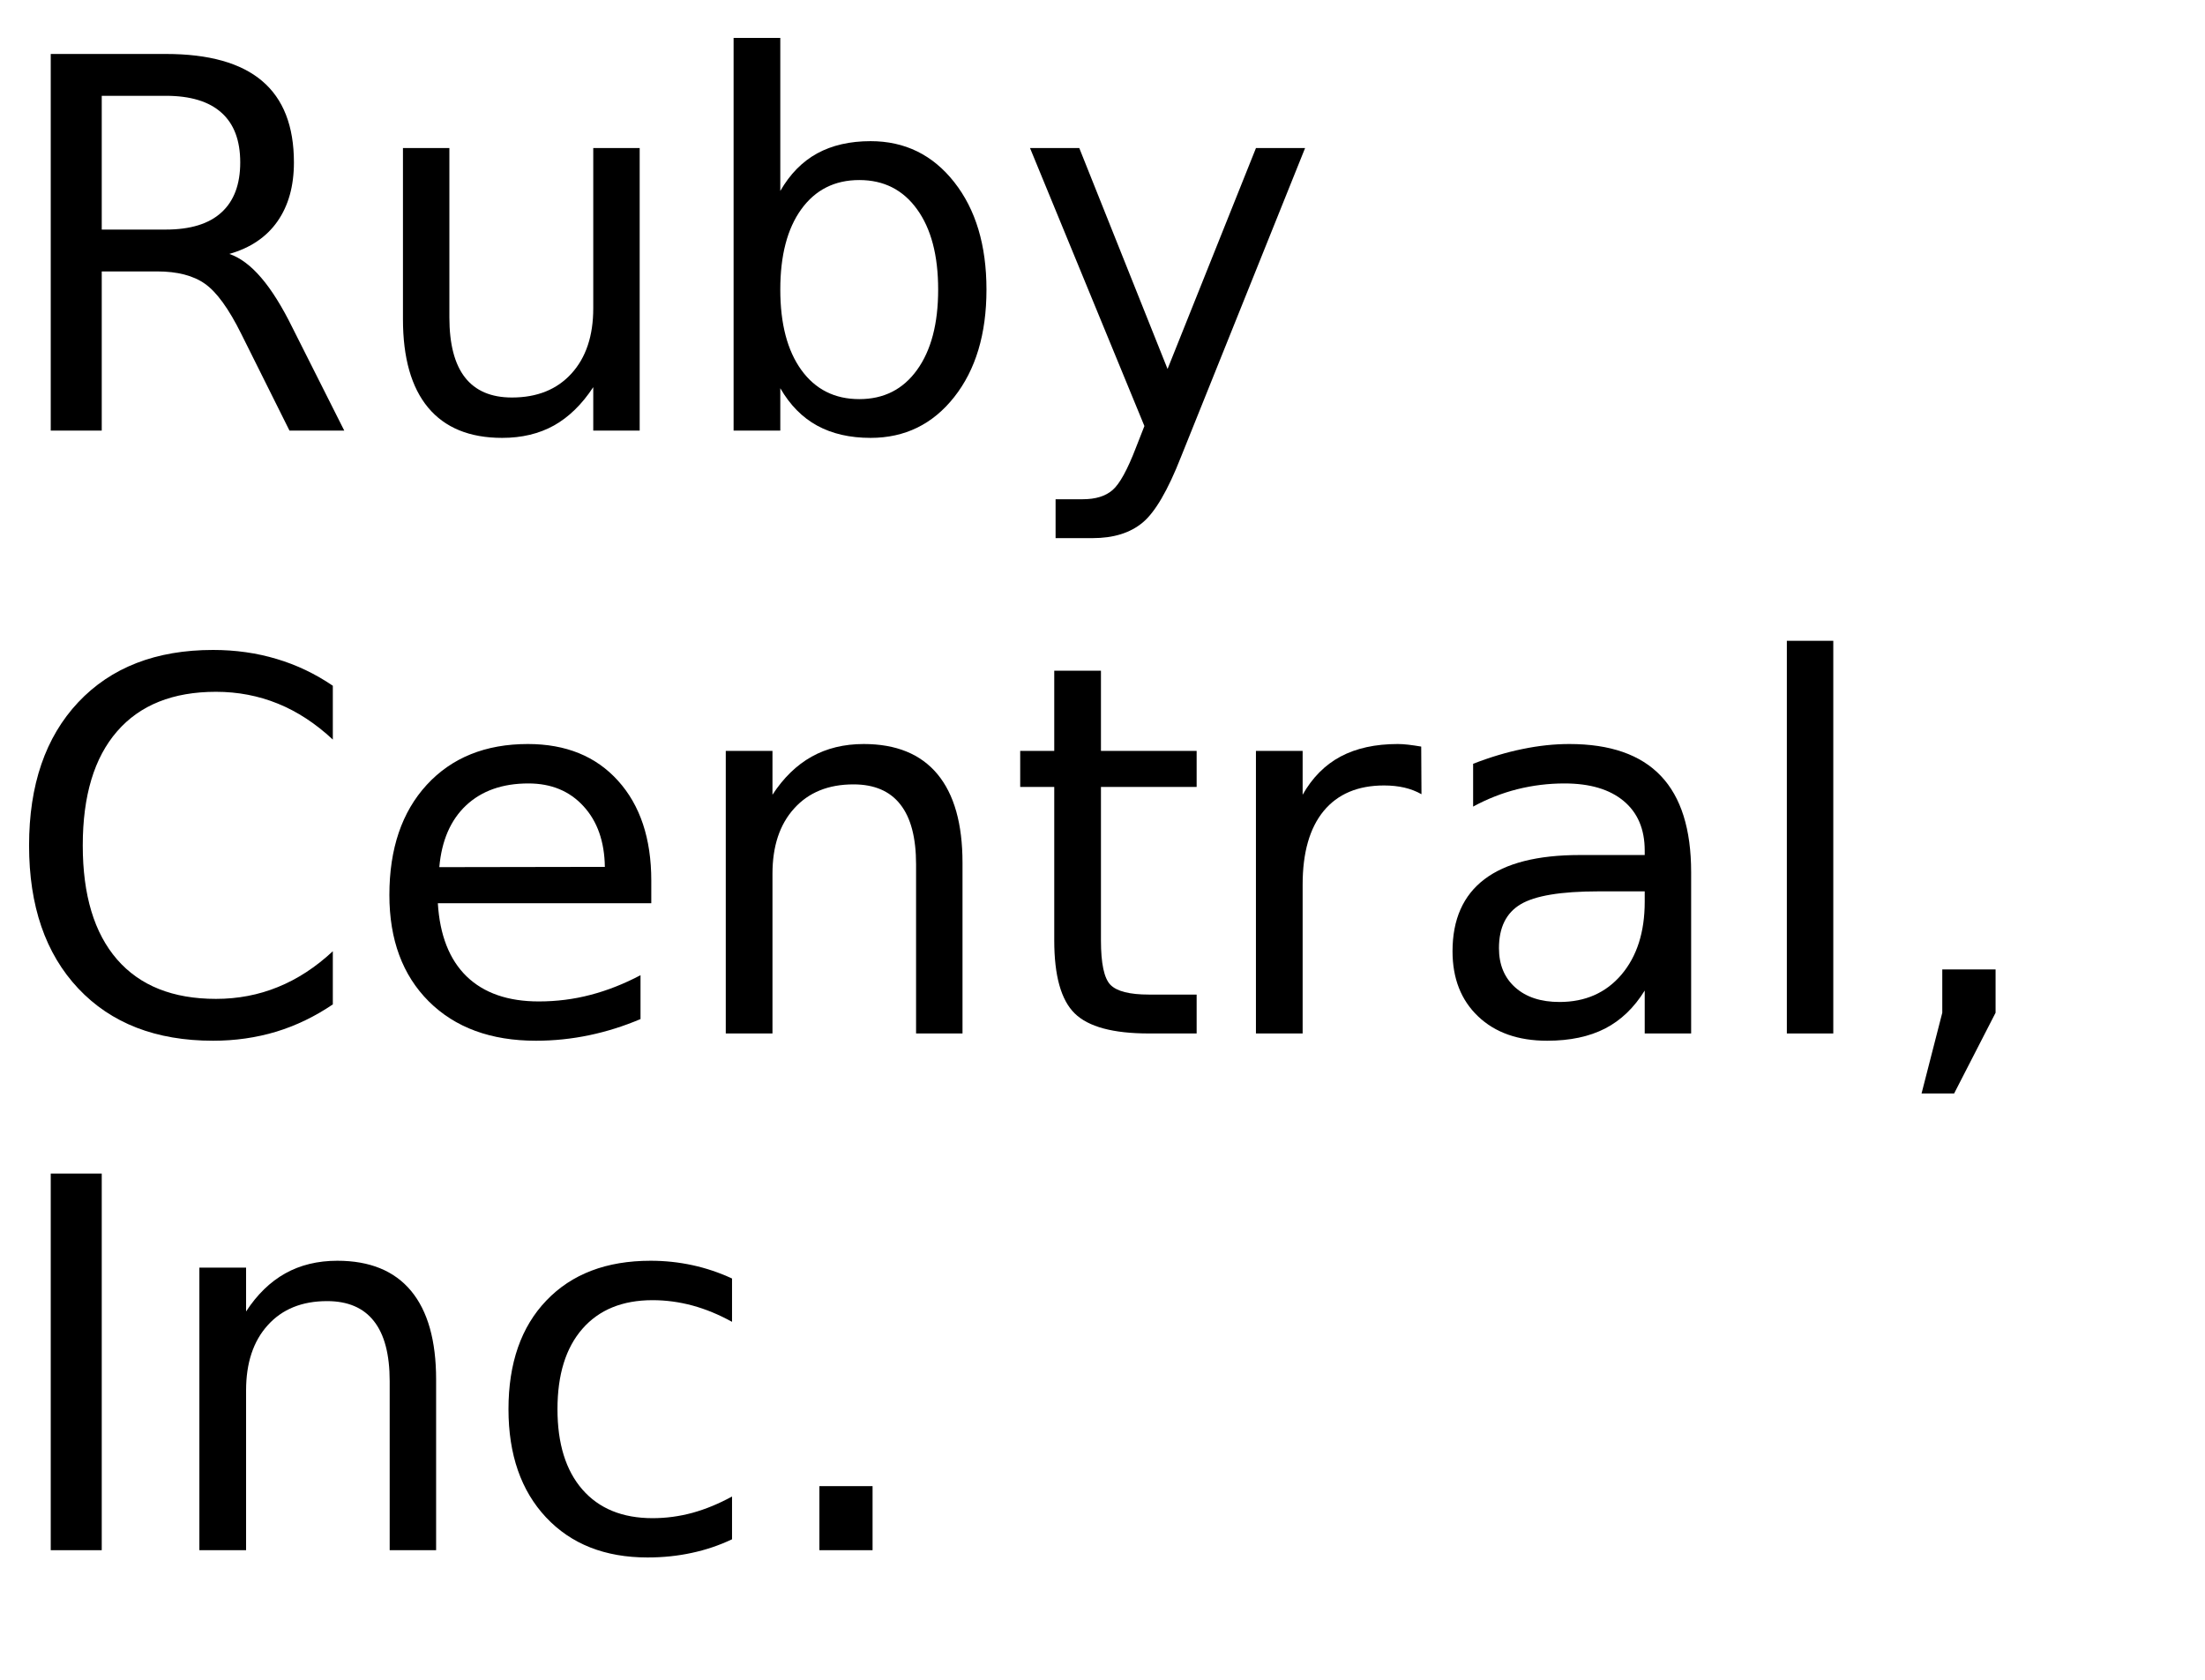
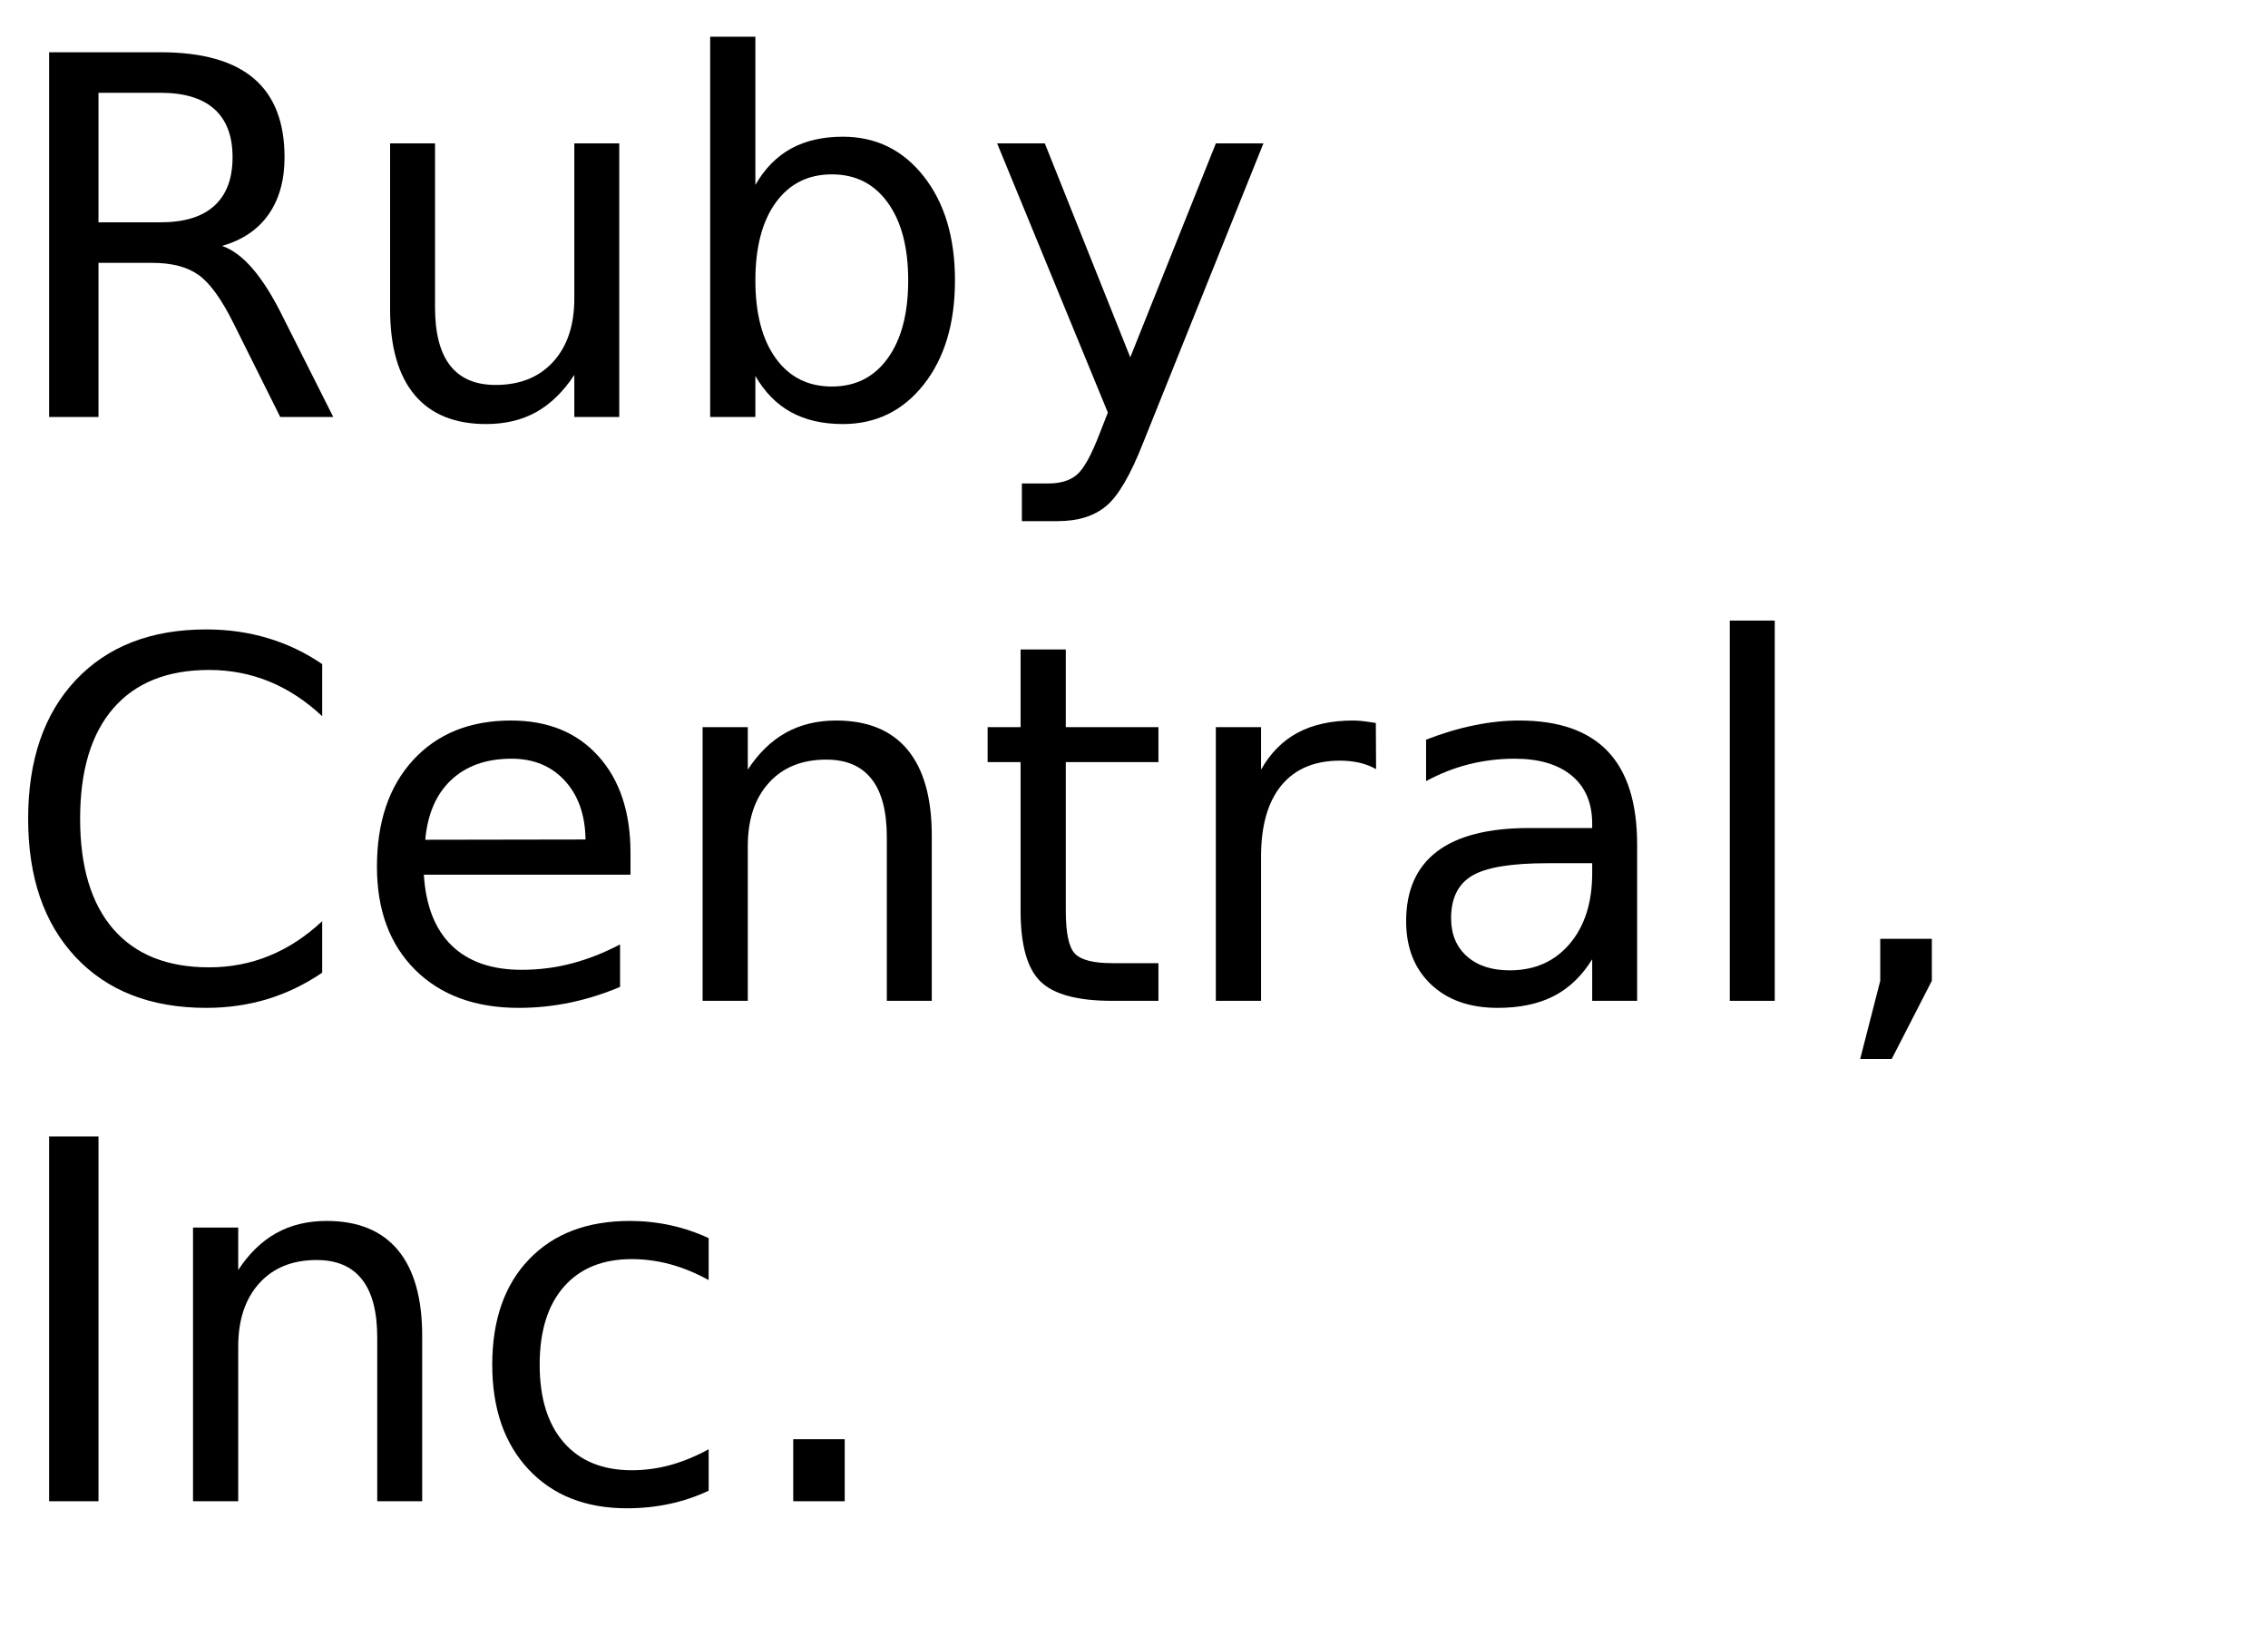
- <svg xmlns="http://www.w3.org/2000/svg" xmlns:xlink="http://www.w3.org/1999/xlink" width="256" height="195" viewBox="0 0 256 195">
+ <svg xmlns="http://www.w3.org/2000/svg" xmlns:xlink="http://www.w3.org/1999/xlink" width="272" height="195" viewBox="0 0 272 195">
  <defs>
    <g>
      <g id="glyph-0-0">
        <path d="M 26.625 -20.516 C 27.895 -20.078 29.129 -19.156 30.328 -17.75 C 31.535 -16.344 32.742 -14.41 33.953 -11.953 L 39.969 0 L 33.609 0 L 28.016 -11.219 C 26.566 -14.145 25.16 -16.086 23.797 -17.047 C 22.441 -18.004 20.594 -18.484 18.25 -18.484 L 11.812 -18.484 L 11.812 0 L 5.891 0 L 5.891 -43.734 L 19.25 -43.734 C 24.25 -43.734 27.977 -42.688 30.438 -40.594 C 32.895 -38.508 34.125 -35.359 34.125 -31.141 C 34.125 -28.391 33.484 -26.102 32.203 -24.281 C 30.93 -22.469 29.07 -21.211 26.625 -20.516 Z M 11.812 -38.875 L 11.812 -23.344 L 19.25 -23.344 C 22.102 -23.344 24.254 -24.004 25.703 -25.328 C 27.16 -26.648 27.891 -28.586 27.891 -31.141 C 27.891 -33.703 27.16 -35.629 25.703 -36.922 C 24.254 -38.223 22.102 -38.875 19.25 -38.875 Z M 11.812 -38.875 " />
      </g>
      <g id="glyph-0-1">
        <path d="M 5.094 -12.953 L 5.094 -32.812 L 10.484 -32.812 L 10.484 -13.156 C 10.484 -10.051 11.086 -7.723 12.297 -6.172 C 13.516 -4.617 15.332 -3.844 17.75 -3.844 C 20.664 -3.844 22.969 -4.77 24.656 -6.625 C 26.344 -8.477 27.188 -11.004 27.188 -14.203 L 27.188 -32.812 L 32.578 -32.812 L 32.578 0 L 27.188 0 L 27.188 -5.047 C 25.875 -3.047 24.352 -1.562 22.625 -0.594 C 20.906 0.363 18.898 0.844 16.609 0.844 C 12.836 0.844 9.973 -0.328 8.016 -2.672 C 6.066 -5.016 5.094 -8.441 5.094 -12.953 Z M 18.656 -33.609 Z M 18.656 -33.609 " />
      </g>
      <g id="glyph-0-2">
        <path d="M 29.203 -16.375 C 29.203 -20.344 28.383 -23.453 26.75 -25.703 C 25.125 -27.961 22.891 -29.094 20.047 -29.094 C 17.191 -29.094 14.945 -27.961 13.312 -25.703 C 11.688 -23.453 10.875 -20.344 10.875 -16.375 C 10.875 -12.414 11.688 -9.305 13.312 -7.047 C 14.945 -4.785 17.191 -3.656 20.047 -3.656 C 22.891 -3.656 25.125 -4.785 26.75 -7.047 C 28.383 -9.305 29.203 -12.414 29.203 -16.375 Z M 10.875 -27.828 C 12 -29.785 13.426 -31.238 15.156 -32.188 C 16.883 -33.133 18.953 -33.609 21.359 -33.609 C 25.336 -33.609 28.57 -32.023 31.062 -28.859 C 33.562 -25.691 34.812 -21.531 34.812 -16.375 C 34.812 -11.219 33.562 -7.055 31.062 -3.891 C 28.57 -0.734 25.336 0.844 21.359 0.844 C 18.953 0.844 16.883 0.367 15.156 -0.578 C 13.426 -1.523 12 -2.973 10.875 -4.922 L 10.875 0 L 5.453 0 L 5.453 -45.594 L 10.875 -45.594 Z M 10.875 -27.828 " />
      </g>
      <g id="glyph-0-3">
        <path d="M 19.312 3.047 C 17.781 6.953 16.289 9.5 14.844 10.688 C 13.406 11.883 11.473 12.484 9.047 12.484 L 4.75 12.484 L 4.75 7.969 L 7.906 7.969 C 9.395 7.969 10.547 7.613 11.359 6.906 C 12.18 6.207 13.094 4.551 14.094 1.938 L 15.062 -0.531 L 1.781 -32.812 L 7.5 -32.812 L 17.75 -7.156 L 28.016 -32.812 L 33.719 -32.812 Z M 19.312 3.047 " />
      </g>
      <g id="glyph-0-4">
        <path d="M 38.641 -40.375 L 38.641 -34.125 C 36.648 -35.988 34.523 -37.379 32.266 -38.297 C 30.016 -39.211 27.617 -39.672 25.078 -39.672 C 20.078 -39.672 16.25 -38.141 13.594 -35.078 C 10.938 -32.023 9.609 -27.609 9.609 -21.828 C 9.609 -16.066 10.938 -11.656 13.594 -8.594 C 16.25 -5.539 20.078 -4.016 25.078 -4.016 C 27.617 -4.016 30.016 -4.473 32.266 -5.391 C 34.523 -6.305 36.648 -7.691 38.641 -9.547 L 38.641 -3.375 C 36.566 -1.969 34.375 -0.91 32.062 -0.203 C 29.75 0.492 27.305 0.844 24.734 0.844 C 18.109 0.844 12.891 -1.18 9.078 -5.234 C 5.273 -9.285 3.375 -14.816 3.375 -21.828 C 3.375 -28.859 5.273 -34.398 9.078 -38.453 C 12.891 -42.504 18.109 -44.531 24.734 -44.531 C 27.348 -44.531 29.812 -44.18 32.125 -43.484 C 34.438 -42.797 36.609 -41.758 38.641 -40.375 Z M 38.641 -40.375 " />
      </g>
      <g id="glyph-0-5">
        <path d="M 33.719 -17.75 L 33.719 -15.125 L 8.938 -15.125 C 9.164 -11.406 10.281 -8.57 12.281 -6.625 C 14.289 -4.688 17.082 -3.719 20.656 -3.719 C 22.727 -3.719 24.734 -3.973 26.672 -4.484 C 28.617 -4.992 30.551 -5.754 32.469 -6.766 L 32.469 -1.672 C 30.531 -0.848 28.547 -0.223 26.516 0.203 C 24.484 0.629 22.422 0.844 20.328 0.844 C 15.098 0.844 10.953 -0.676 7.891 -3.719 C 4.836 -6.77 3.312 -10.891 3.312 -16.078 C 3.312 -21.453 4.758 -25.719 7.656 -28.875 C 10.562 -32.031 14.473 -33.609 19.391 -33.609 C 23.805 -33.609 27.297 -32.188 29.859 -29.344 C 32.43 -26.5 33.719 -22.633 33.719 -17.75 Z M 28.328 -19.344 C 28.285 -22.289 27.457 -24.641 25.844 -26.391 C 24.238 -28.148 22.109 -29.031 19.453 -29.031 C 16.441 -29.031 14.031 -28.18 12.219 -26.484 C 10.414 -24.785 9.379 -22.395 9.109 -19.312 Z M 28.328 -19.344 " />
      </g>
      <g id="glyph-0-6">
        <path d="M 32.938 -19.812 L 32.938 0 L 27.547 0 L 27.547 -19.625 C 27.547 -22.727 26.938 -25.051 25.719 -26.594 C 24.508 -28.145 22.695 -28.922 20.281 -28.922 C 17.363 -28.922 15.066 -27.988 13.391 -26.125 C 11.711 -24.27 10.875 -21.742 10.875 -18.547 L 10.875 0 L 5.453 0 L 5.453 -32.812 L 10.875 -32.812 L 10.875 -27.719 C 12.156 -29.688 13.672 -31.16 15.422 -32.141 C 17.172 -33.117 19.188 -33.609 21.469 -33.609 C 25.238 -33.609 28.094 -32.441 30.031 -30.109 C 31.969 -27.773 32.938 -24.344 32.938 -19.812 Z M 32.938 -19.812 " />
      </g>
      <g id="glyph-0-7">
        <path d="M 10.984 -42.125 L 10.984 -32.812 L 22.094 -32.812 L 22.094 -28.625 L 10.984 -28.625 L 10.984 -10.812 C 10.984 -8.133 11.348 -6.414 12.078 -5.656 C 12.816 -4.895 14.305 -4.516 16.547 -4.516 L 22.094 -4.516 L 22.094 0 L 16.547 0 C 12.391 0 9.52 -0.773 7.938 -2.328 C 6.352 -3.879 5.562 -6.707 5.562 -10.812 L 5.562 -28.625 L 1.609 -28.625 L 1.609 -32.812 L 5.562 -32.812 L 5.562 -42.125 Z M 10.984 -42.125 " />
      </g>
      <g id="glyph-0-8">
        <path d="M 24.672 -27.781 C 24.066 -28.125 23.406 -28.379 22.688 -28.547 C 21.977 -28.711 21.191 -28.797 20.328 -28.797 C 17.285 -28.797 14.945 -27.805 13.312 -25.828 C 11.688 -23.848 10.875 -21 10.875 -17.281 L 10.875 0 L 5.453 0 L 5.453 -32.812 L 10.875 -32.812 L 10.875 -27.719 C 12 -29.707 13.469 -31.188 15.281 -32.156 C 17.102 -33.125 19.316 -33.609 21.922 -33.609 C 22.285 -33.609 22.691 -33.582 23.141 -33.531 C 23.586 -33.477 24.086 -33.406 24.641 -33.312 Z M 24.672 -27.781 " />
      </g>
      <g id="glyph-0-9">
        <path d="M 20.562 -16.5 C 16.207 -16.5 13.191 -16 11.516 -15 C 9.836 -14 9 -12.301 9 -9.906 C 9 -7.988 9.629 -6.469 10.891 -5.344 C 12.148 -4.219 13.863 -3.656 16.031 -3.656 C 19.02 -3.656 21.414 -4.711 23.219 -6.828 C 25.02 -8.953 25.922 -11.773 25.922 -15.297 L 25.922 -16.5 Z M 31.312 -18.719 L 31.312 0 L 25.922 0 L 25.922 -4.984 C 24.691 -2.992 23.16 -1.523 21.328 -0.578 C 19.492 0.367 17.25 0.844 14.594 0.844 C 11.227 0.844 8.555 -0.098 6.578 -1.984 C 4.598 -3.867 3.609 -6.391 3.609 -9.547 C 3.609 -13.242 4.844 -16.031 7.312 -17.906 C 9.781 -19.781 13.469 -20.719 18.375 -20.719 L 25.922 -20.719 L 25.922 -21.234 C 25.922 -23.723 25.102 -25.645 23.469 -27 C 21.844 -28.352 19.555 -29.031 16.609 -29.031 C 14.734 -29.031 12.906 -28.805 11.125 -28.359 C 9.352 -27.91 7.645 -27.238 6 -26.344 L 6 -31.312 C 7.977 -32.082 9.895 -32.656 11.75 -33.031 C 13.602 -33.414 15.41 -33.609 17.172 -33.609 C 21.91 -33.609 25.453 -32.375 27.797 -29.906 C 30.141 -27.445 31.312 -23.719 31.312 -18.719 Z M 31.312 -18.719 " />
      </g>
      <g id="glyph-0-10">
        <path d="M 5.656 -45.594 L 11.047 -45.594 L 11.047 0 L 5.656 0 Z M 5.656 -45.594 " />
      </g>
      <g id="glyph-0-11">
        <path d="M 7.031 -7.438 L 13.219 -7.438 L 13.219 -2.406 L 8.406 6.969 L 4.625 6.969 L 7.031 -2.406 Z M 7.031 -7.438 " />
      </g>
      <g id="glyph-0-12">
        <path d="M 5.891 -43.734 L 11.812 -43.734 L 11.812 0 L 5.891 0 Z M 5.891 -43.734 " />
      </g>
      <g id="glyph-0-13">
        <path d="M 29.266 -31.547 L 29.266 -26.516 C 27.742 -27.359 26.219 -27.988 24.688 -28.406 C 23.156 -28.82 21.609 -29.031 20.047 -29.031 C 16.547 -29.031 13.828 -27.922 11.891 -25.703 C 9.961 -23.492 9 -20.383 9 -16.375 C 9 -12.375 9.961 -9.266 11.891 -7.047 C 13.828 -4.828 16.547 -3.719 20.047 -3.719 C 21.609 -3.719 23.156 -3.926 24.688 -4.344 C 26.219 -4.77 27.742 -5.398 29.266 -6.234 L 29.266 -1.266 C 27.766 -0.555 26.207 -0.031 24.594 0.312 C 22.977 0.664 21.266 0.844 19.453 0.844 C 14.516 0.844 10.586 -0.707 7.672 -3.812 C 4.766 -6.914 3.312 -11.102 3.312 -16.375 C 3.312 -21.727 4.781 -25.938 7.719 -29 C 10.656 -32.07 14.688 -33.609 19.812 -33.609 C 21.469 -33.609 23.086 -33.438 24.672 -33.094 C 26.254 -32.75 27.785 -32.234 29.266 -31.547 Z M 29.266 -31.547 " />
      </g>
      <g id="glyph-0-14">
        <path d="M 6.422 -7.438 L 12.594 -7.438 L 12.594 0 L 6.422 0 Z M 6.422 -7.438 " />
      </g>
    </g>
  </defs>
  <g fill="rgb(0%, 0%, 0%)" fill-opacity="1">
    <use xlink:href="#glyph-0-0" x="0" y="50" />
    <use xlink:href="#glyph-0-1" x="41.689" y="50" />
    <use xlink:href="#glyph-0-2" x="79.717" y="50" />
    <use xlink:href="#glyph-0-3" x="117.803" y="50" />
  </g>
  <g fill="rgb(0%, 0%, 0%)" fill-opacity="1">
    <use xlink:href="#glyph-0-4" x="0" y="120" />
    <use xlink:href="#glyph-0-5" x="41.895" y="120" />
    <use xlink:href="#glyph-0-6" x="78.809" y="120" />
    <use xlink:href="#glyph-0-7" x="116.836" y="120" />
    <use xlink:href="#glyph-0-8" x="140.361" y="120" />
    <use xlink:href="#glyph-0-9" x="165.029" y="120" />
    <use xlink:href="#glyph-0-10" x="201.797" y="120" />
    <use xlink:href="#glyph-0-11" x="218.467" y="120" />
  </g>
  <g fill="rgb(0%, 0%, 0%)" fill-opacity="1">
    <use xlink:href="#glyph-0-12" x="0" y="180" />
    <use xlink:href="#glyph-0-6" x="17.695" y="180" />
    <use xlink:href="#glyph-0-13" x="55.723" y="180" />
    <use xlink:href="#glyph-0-14" x="88.711" y="180" />
  </g>
</svg>
